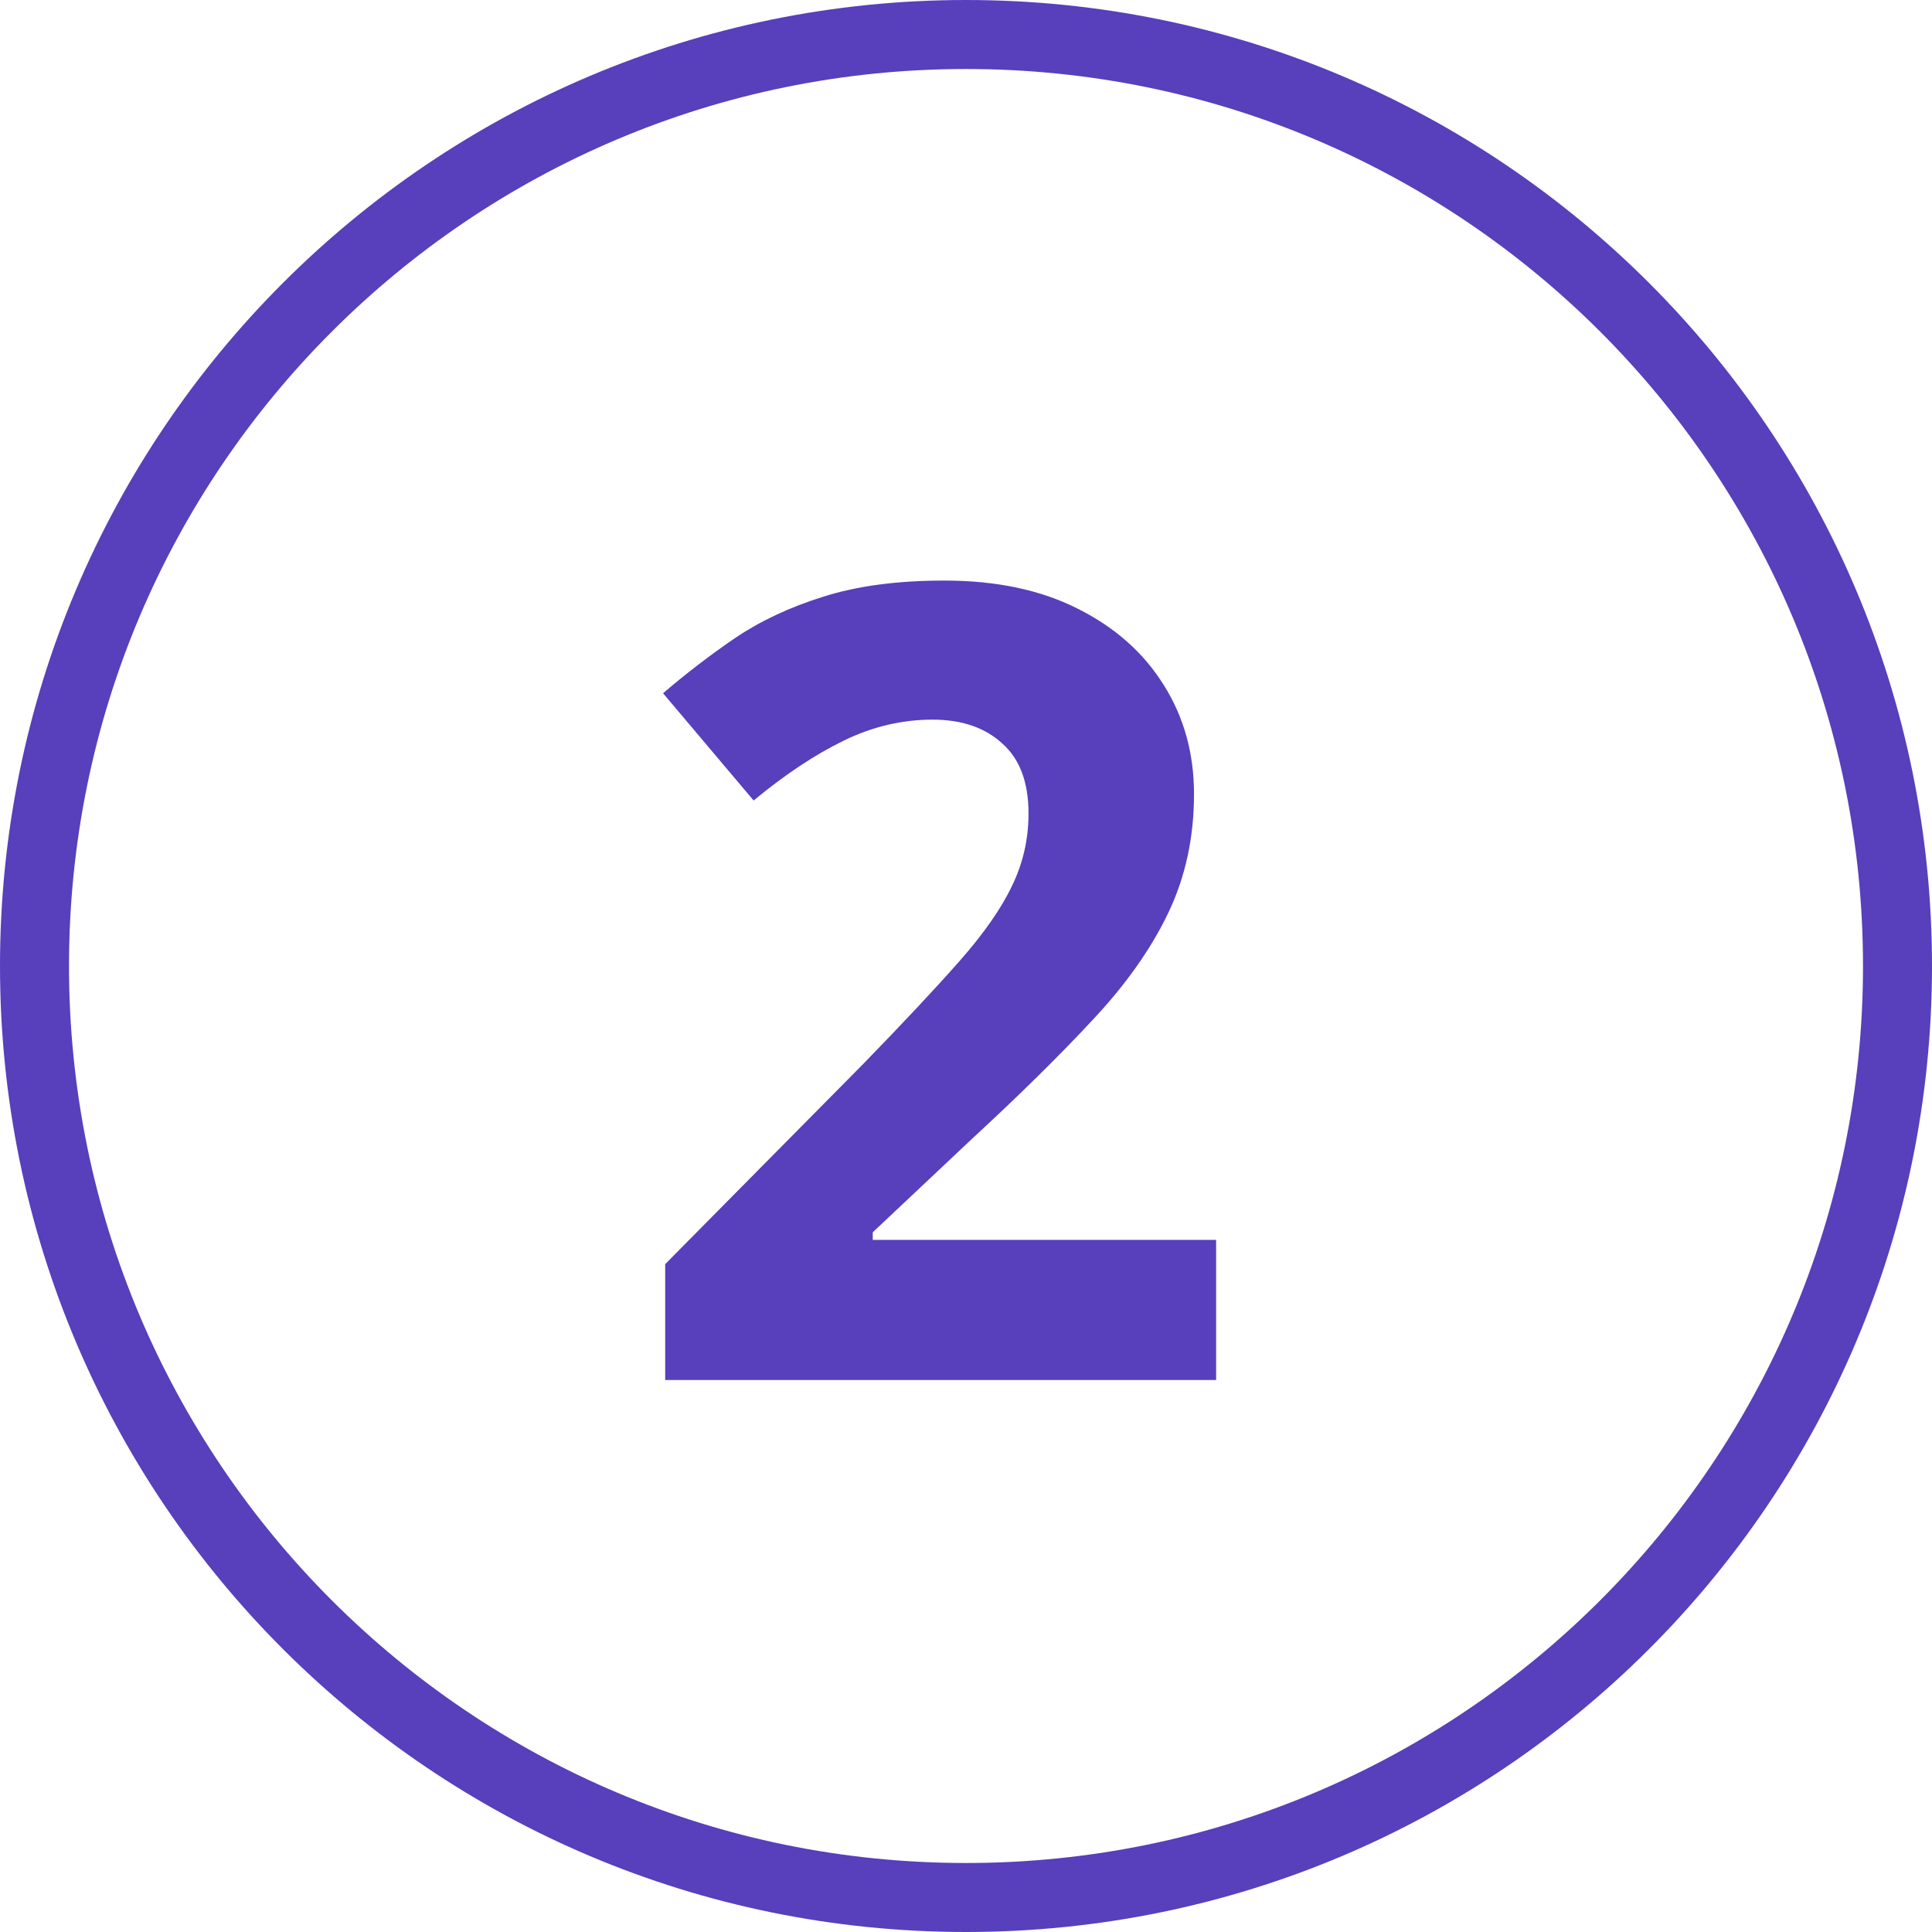
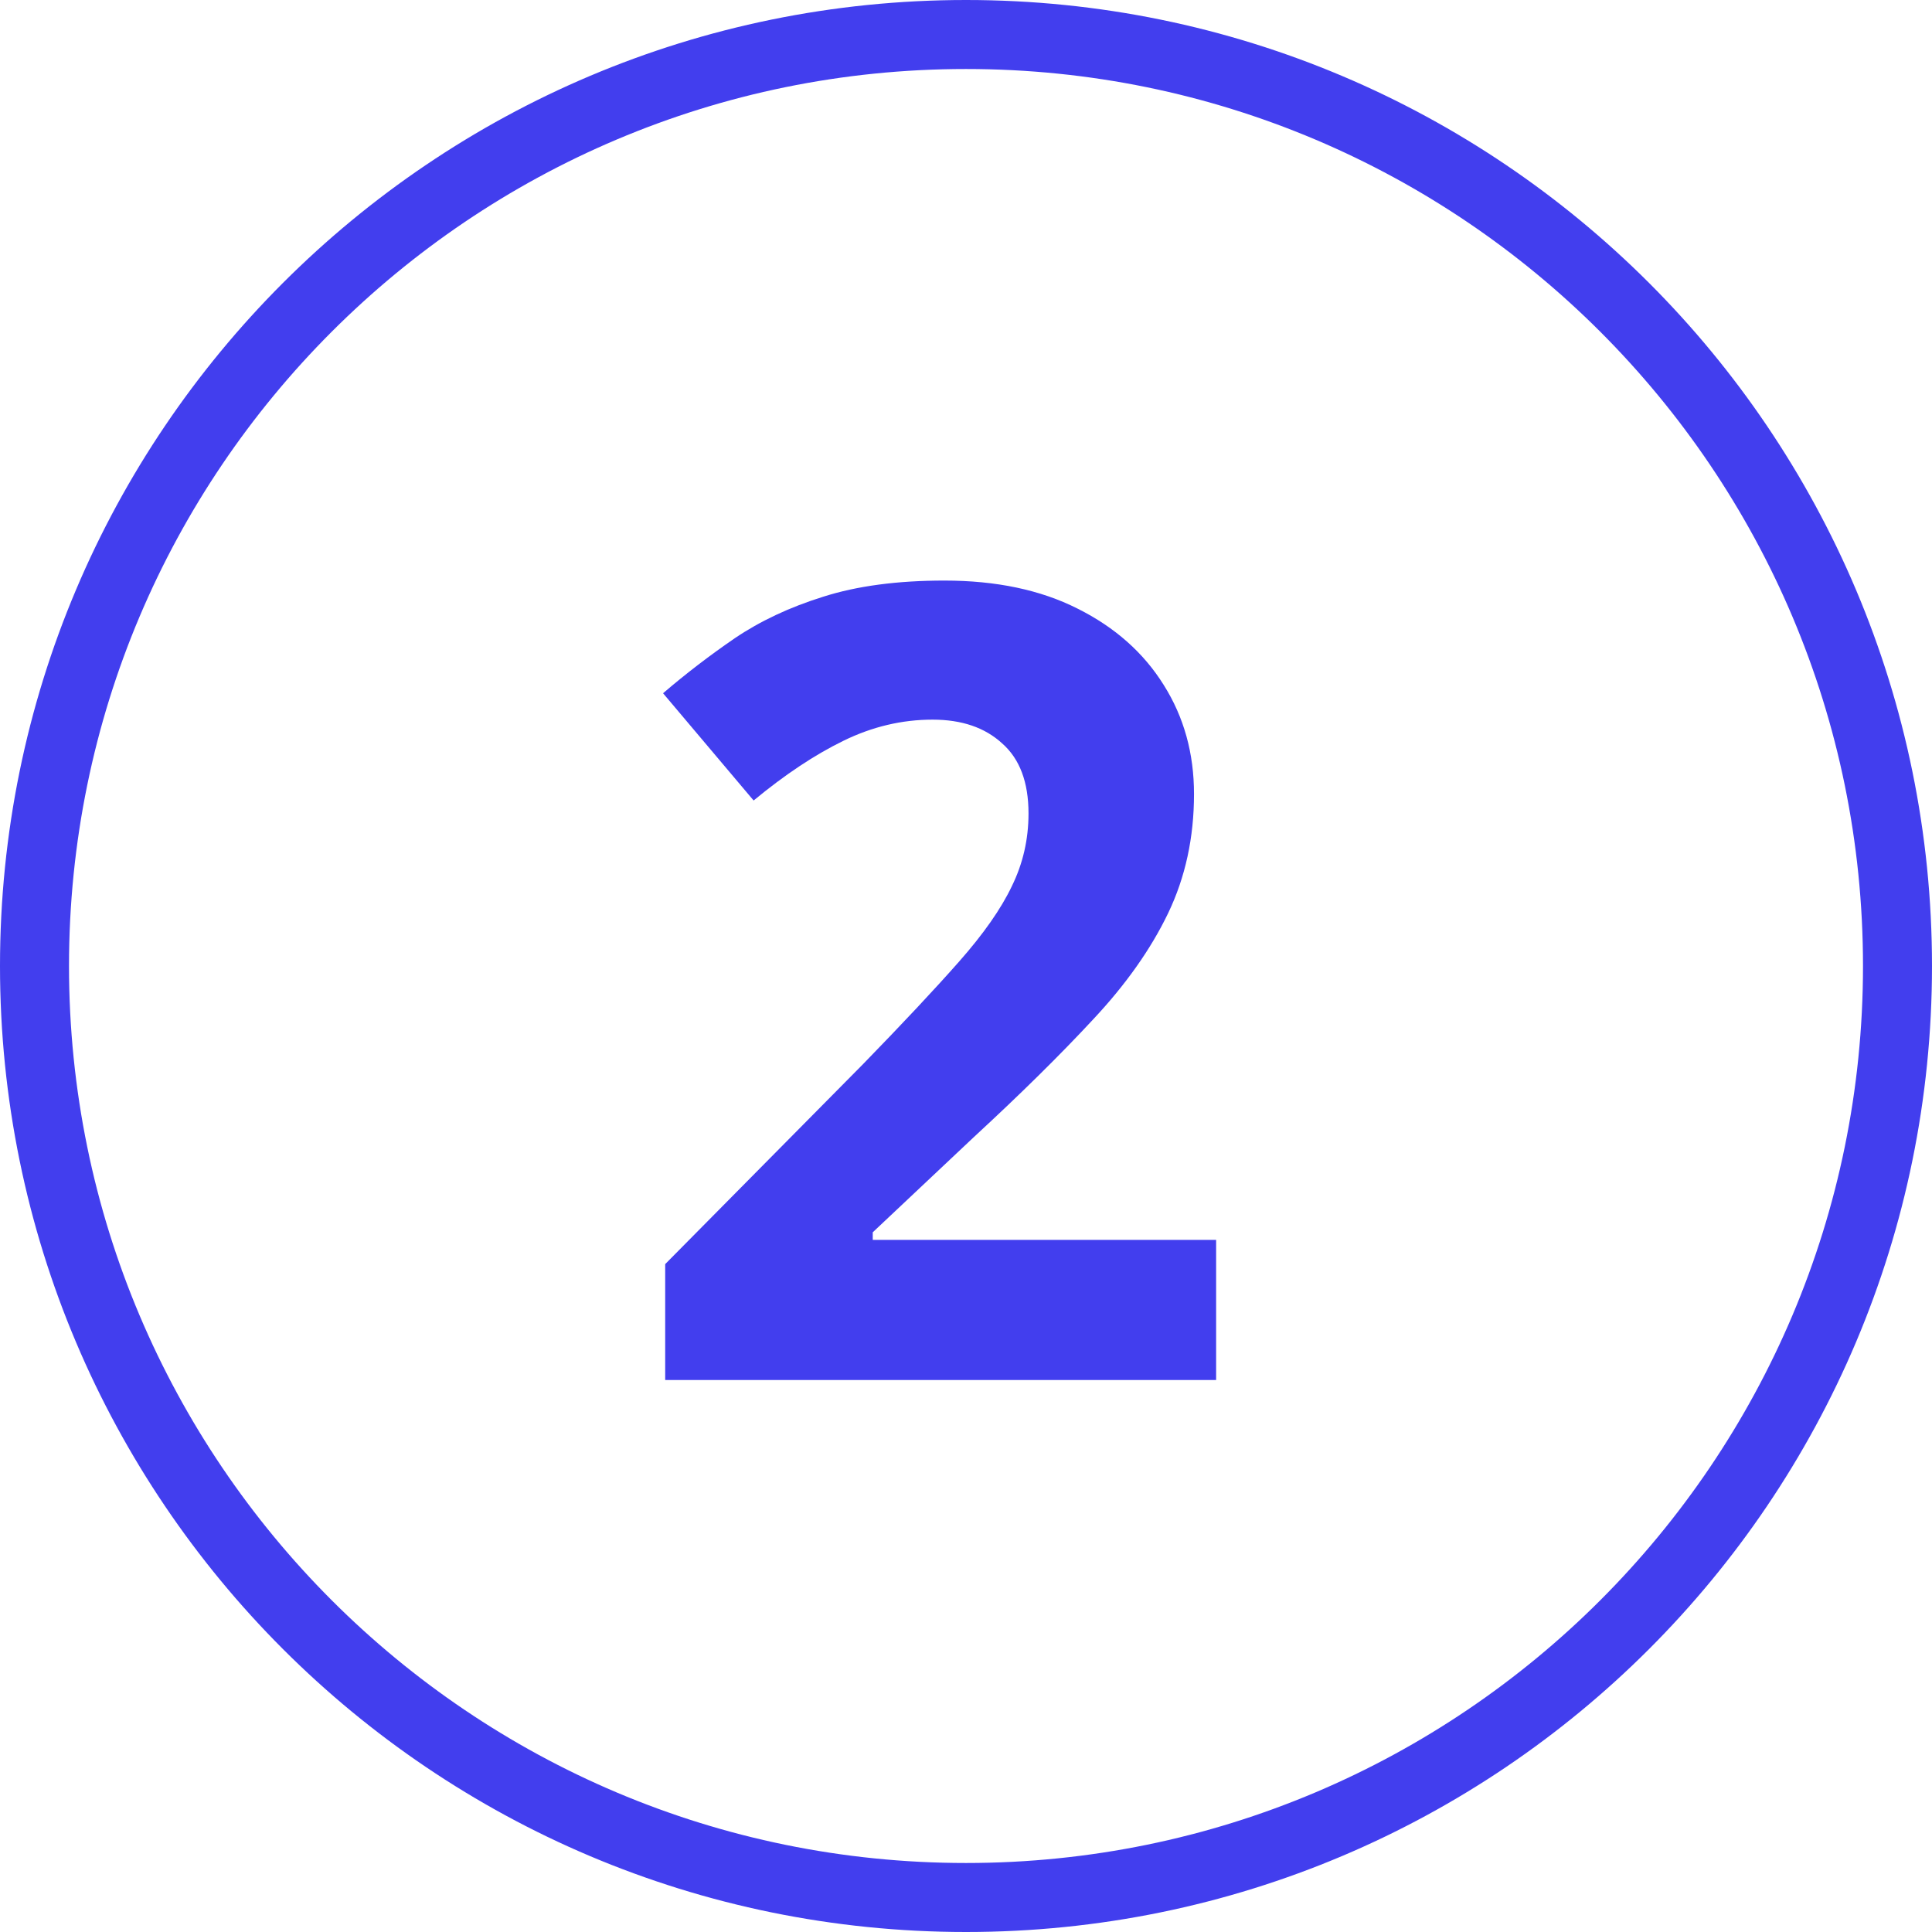
<svg xmlns="http://www.w3.org/2000/svg" width="56" height="56" viewBox="0 0 56 56" fill="none">
-   <path d="M35.25 40H19.281V36.641L25.016 30.844C26.172 29.656 27.099 28.667 27.797 27.875C28.505 27.073 29.016 26.344 29.328 25.688C29.651 25.031 29.812 24.328 29.812 23.578C29.812 22.672 29.557 21.995 29.047 21.547C28.547 21.088 27.875 20.859 27.031 20.859C26.146 20.859 25.287 21.062 24.453 21.469C23.62 21.875 22.75 22.453 21.844 23.203L19.219 20.094C19.875 19.531 20.568 19 21.297 18.5C22.037 18 22.891 17.599 23.859 17.297C24.838 16.984 26.01 16.828 27.375 16.828C28.875 16.828 30.162 17.099 31.234 17.641C32.318 18.182 33.151 18.922 33.734 19.859C34.318 20.787 34.609 21.838 34.609 23.016C34.609 24.276 34.359 25.427 33.859 26.469C33.359 27.51 32.63 28.542 31.672 29.562C30.724 30.583 29.578 31.713 28.234 32.953L25.297 35.719V35.938H35.25V40Z" fill="#583FBC" />
-   <circle cx="28" cy="28" r="27" stroke="#583FBC" stroke-width="2" />
+   <path d="M35.25 40H19.281V36.641L25.016 30.844C26.172 29.656 27.099 28.667 27.797 27.875C28.505 27.073 29.016 26.344 29.328 25.688C29.651 25.031 29.812 24.328 29.812 23.578C29.812 22.672 29.557 21.995 29.047 21.547C28.547 21.088 27.875 20.859 27.031 20.859C26.146 20.859 25.287 21.062 24.453 21.469C23.62 21.875 22.75 22.453 21.844 23.203L19.219 20.094C19.875 19.531 20.568 19 21.297 18.5C22.037 18 22.891 17.599 23.859 17.297C24.838 16.984 26.01 16.828 27.375 16.828C28.875 16.828 30.162 17.099 31.234 17.641C32.318 18.182 33.151 18.922 33.734 19.859C34.318 20.787 34.609 21.838 34.609 23.016C34.609 24.276 34.359 25.427 33.859 26.469C33.359 27.51 32.63 28.542 31.672 29.562C30.724 30.583 29.578 31.713 28.234 32.953L25.297 35.719V35.938H35.25V40Z" fill="#423eee" />
+   <circle cx="28" cy="28" r="27" stroke="#423eee" stroke-width="2" />
</svg>
